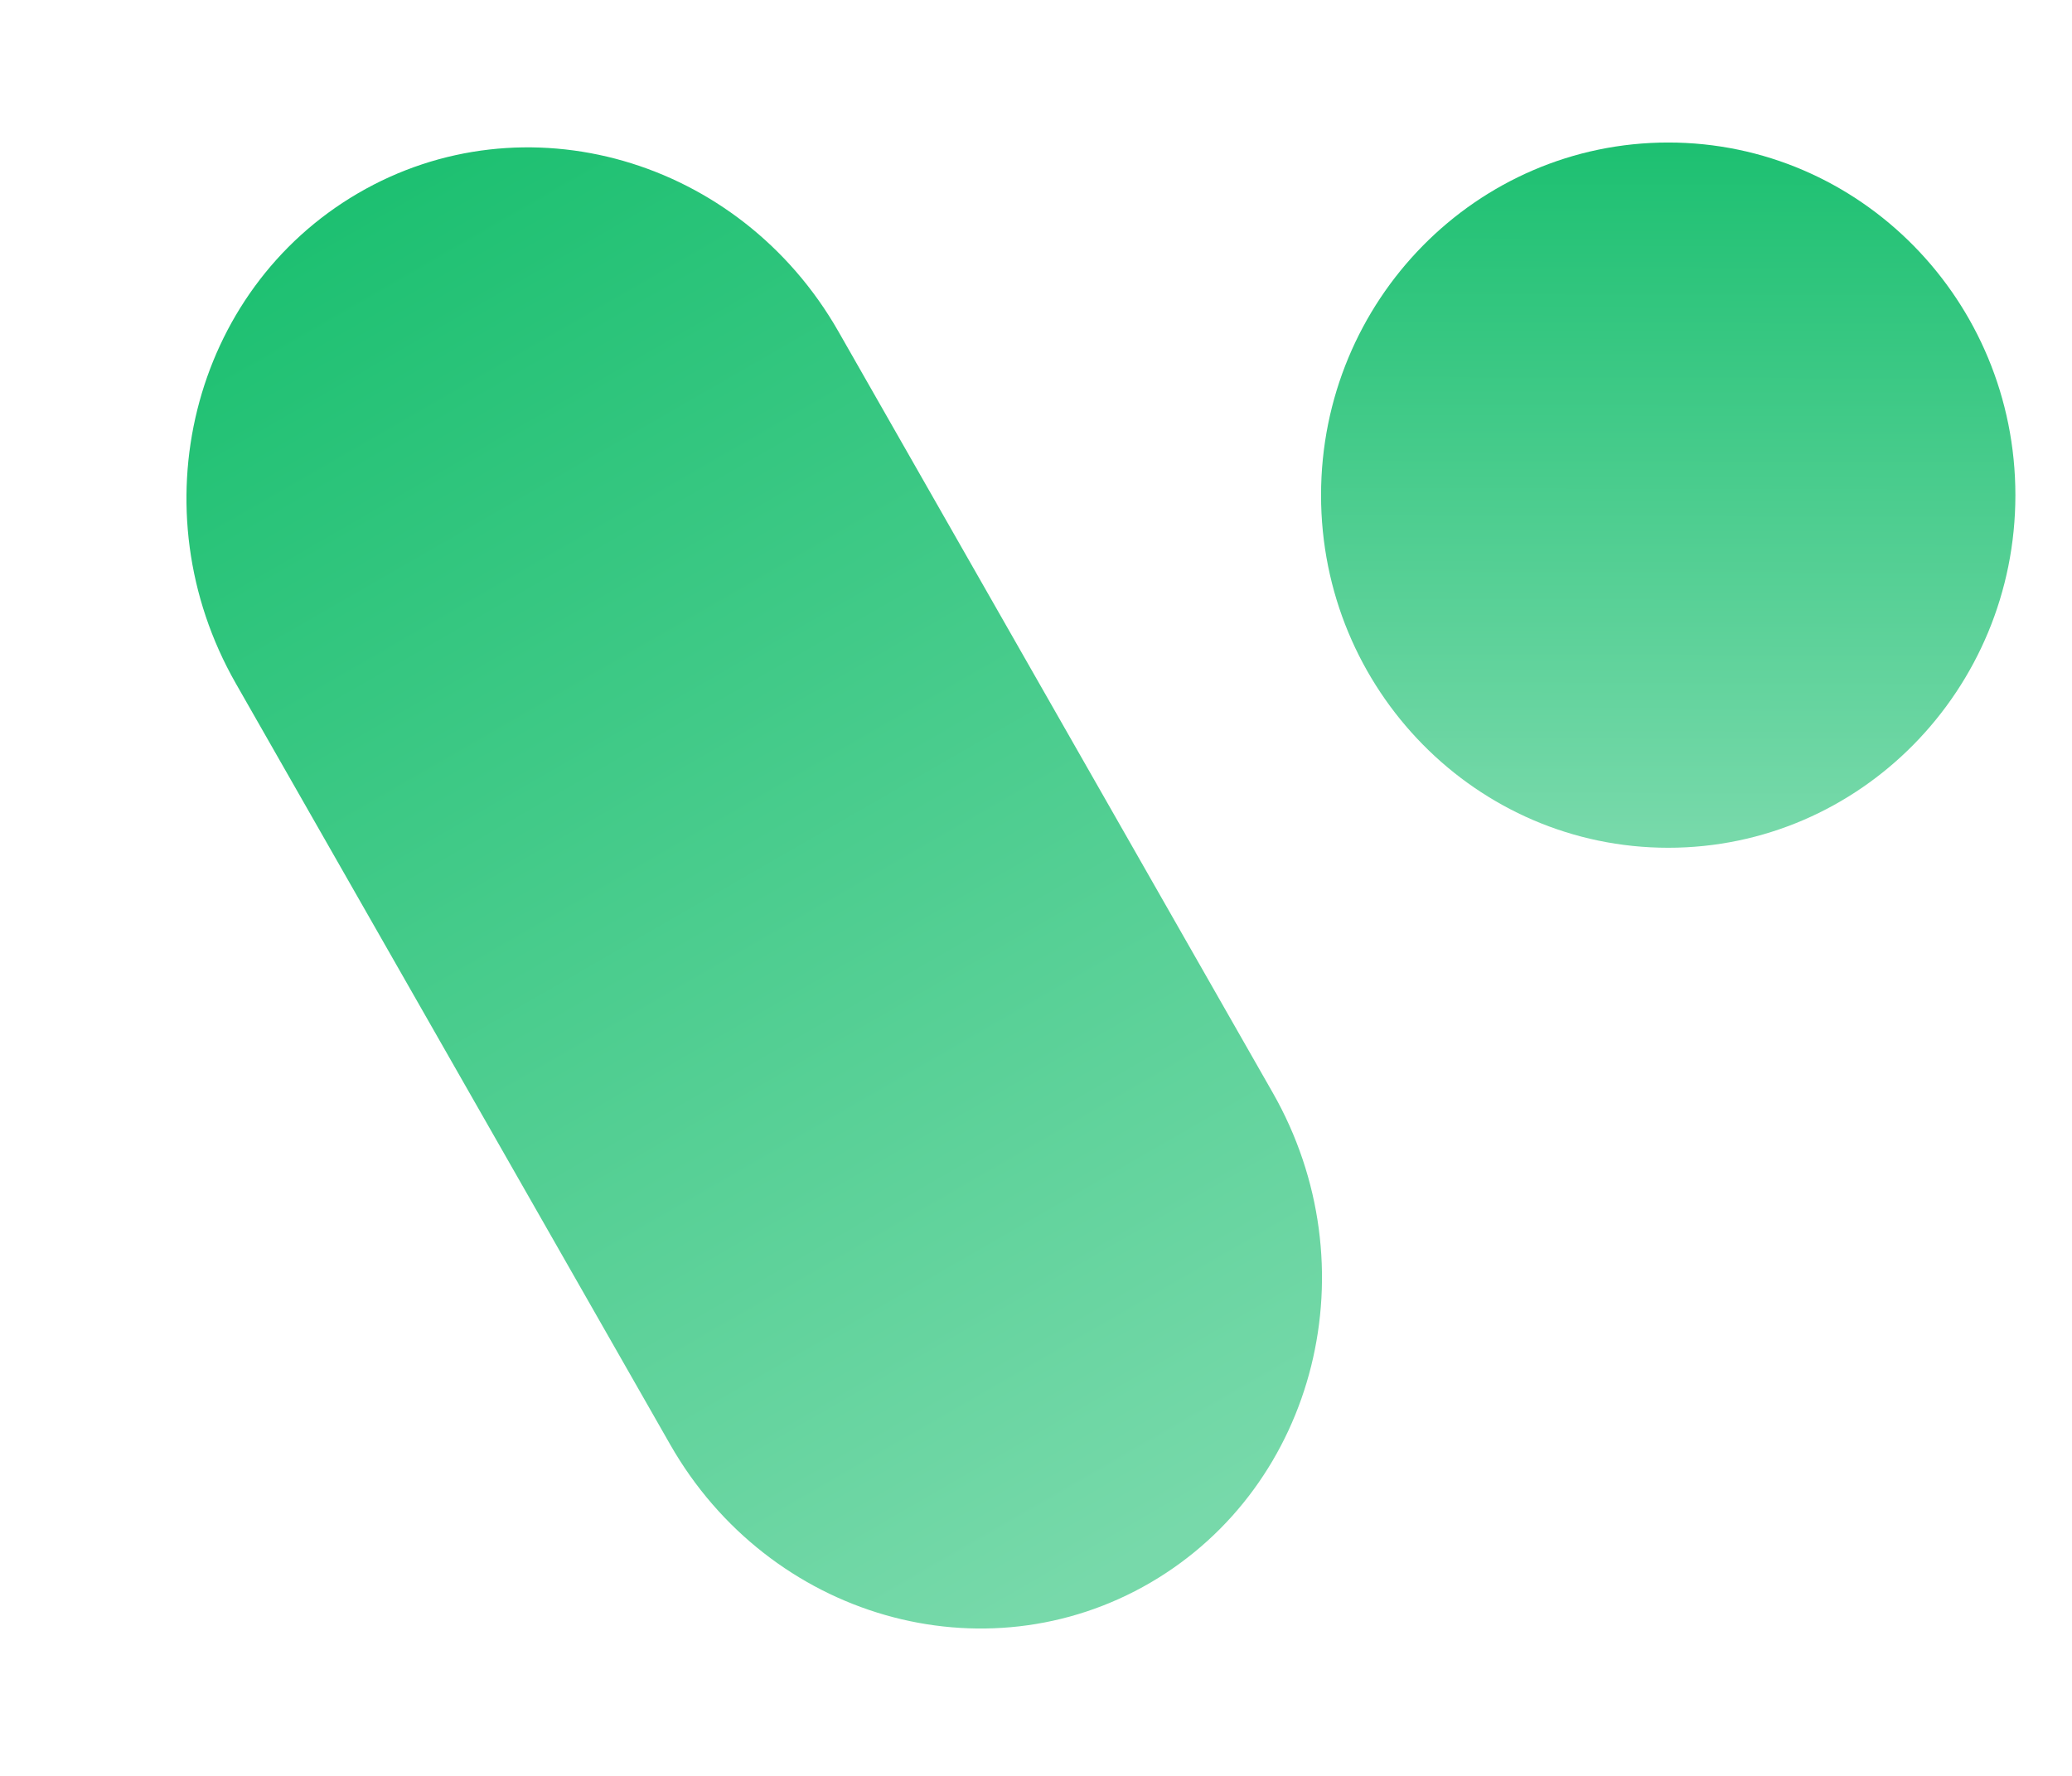
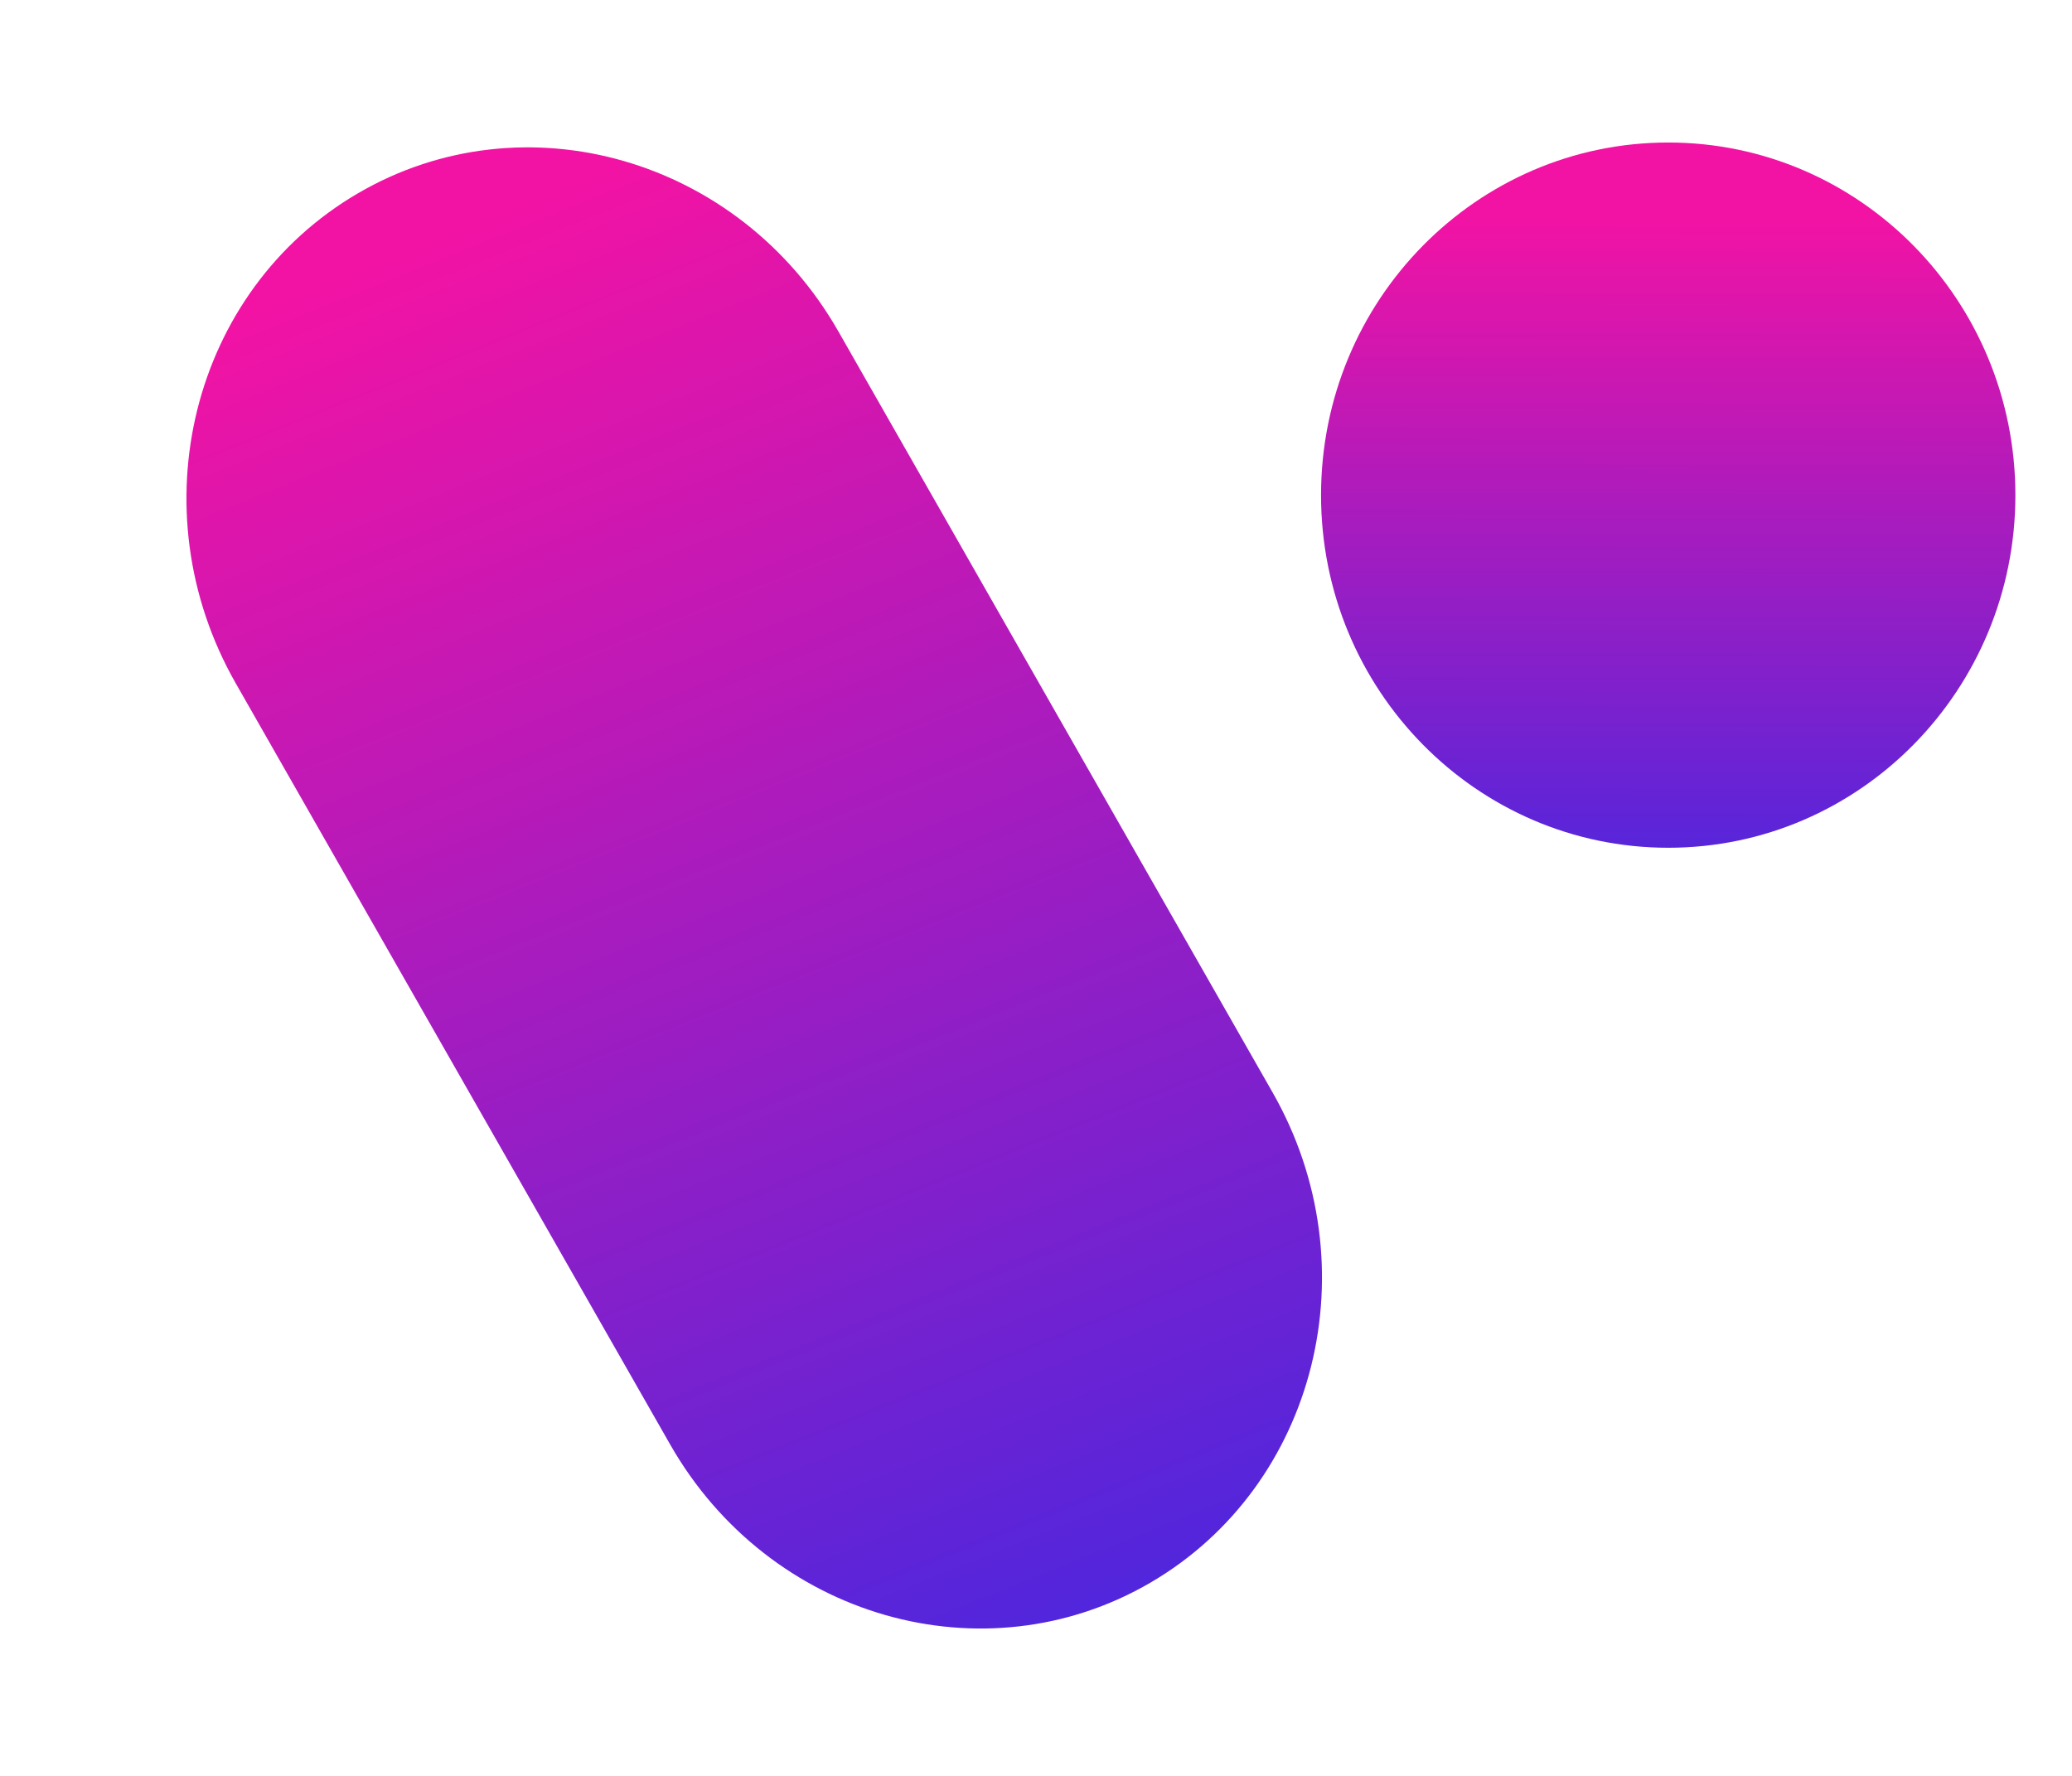
<svg xmlns="http://www.w3.org/2000/svg" width="28" height="24" viewBox="0 0 28 24" fill="none">
  <path d="M3.186 9.235C1.849 6.891 2.587 3.927 4.836 2.613C7.084 1.3 9.991 2.135 11.329 4.478L17.198 14.765C18.536 17.109 17.797 20.073 15.549 21.387C13.3 22.7 10.393 21.865 9.056 19.521L3.186 9.235Z" fill="url(#paint0_linear_2290_2172)" />
  <path d="M27.235 6.692C27.235 9.323 25.134 11.457 22.544 11.457C19.953 11.457 17.852 9.323 17.852 6.692C17.852 4.06 19.953 1.926 22.544 1.926C25.134 1.926 27.235 4.06 27.235 6.692Z" fill="url(#paint1_linear_2290_2172)" />
  <defs>
-     <linearGradient id="paint0_linear_2290_2172" x1="4.836" y1="2.613" x2="15.441" y2="21.002" gradientUnits="userSpaceOnUse">
-       <stop stop-color="#1DC071" />
-       <stop offset="1" stop-color="#77D9AA" />
+     <linearGradient id="paint0_linear_2290_2172" x1="4.836" y1="3.613" x2="15.441" y2="30.002" gradientUnits="userSpaceOnUse">
+       <stop stop-color="#f213a4" />
+       <stop offset="1" stop-color="#132df2" />
    </linearGradient>
-     <linearGradient id="paint1_linear_2290_2172" x1="22.544" y1="1.926" x2="22.52" y2="11.286" gradientUnits="userSpaceOnUse">
-       <stop stop-color="#1DC071" />
-       <stop offset="1" stop-color="#77D9AA" />
+     <linearGradient id="paint1_linear_2290_2172" x1="22.544" y1="2.926" x2="22.52" y2="15.286" gradientUnits="userSpaceOnUse">
+       <stop stop-color="#f213a4" />
+       <stop offset="1" stop-color="#132df2" />
    </linearGradient>
  </defs>
</svg>
